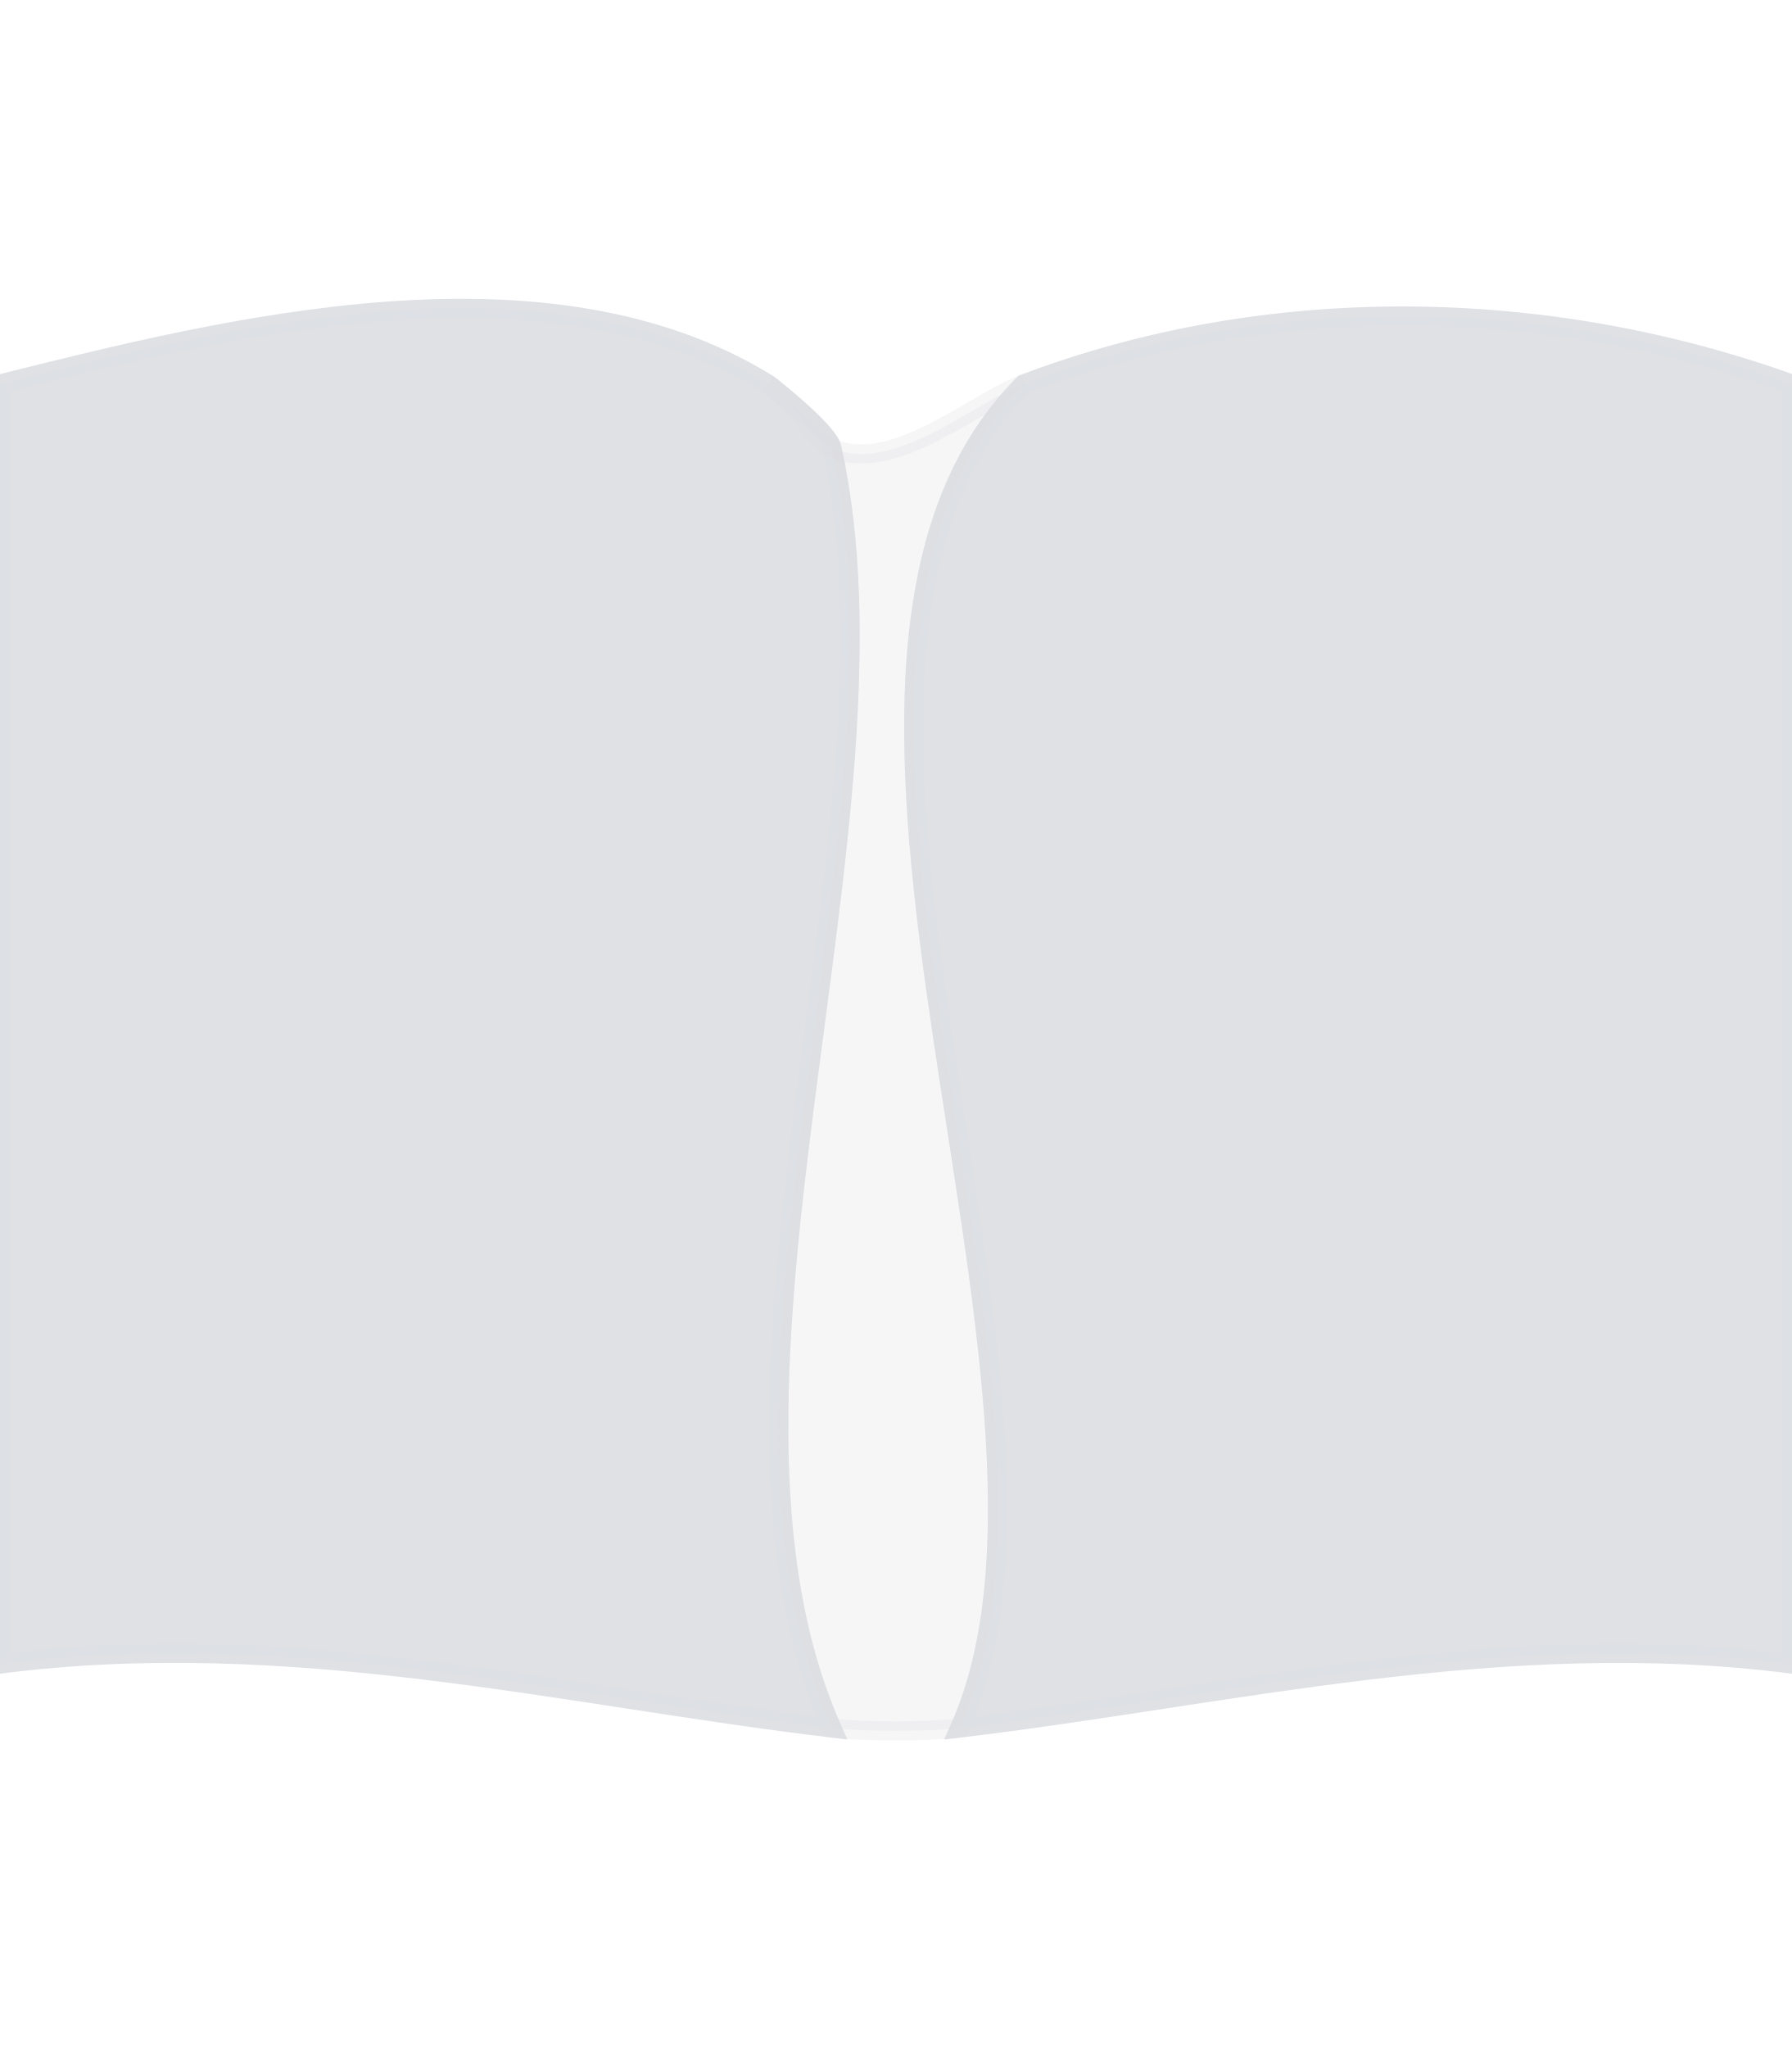
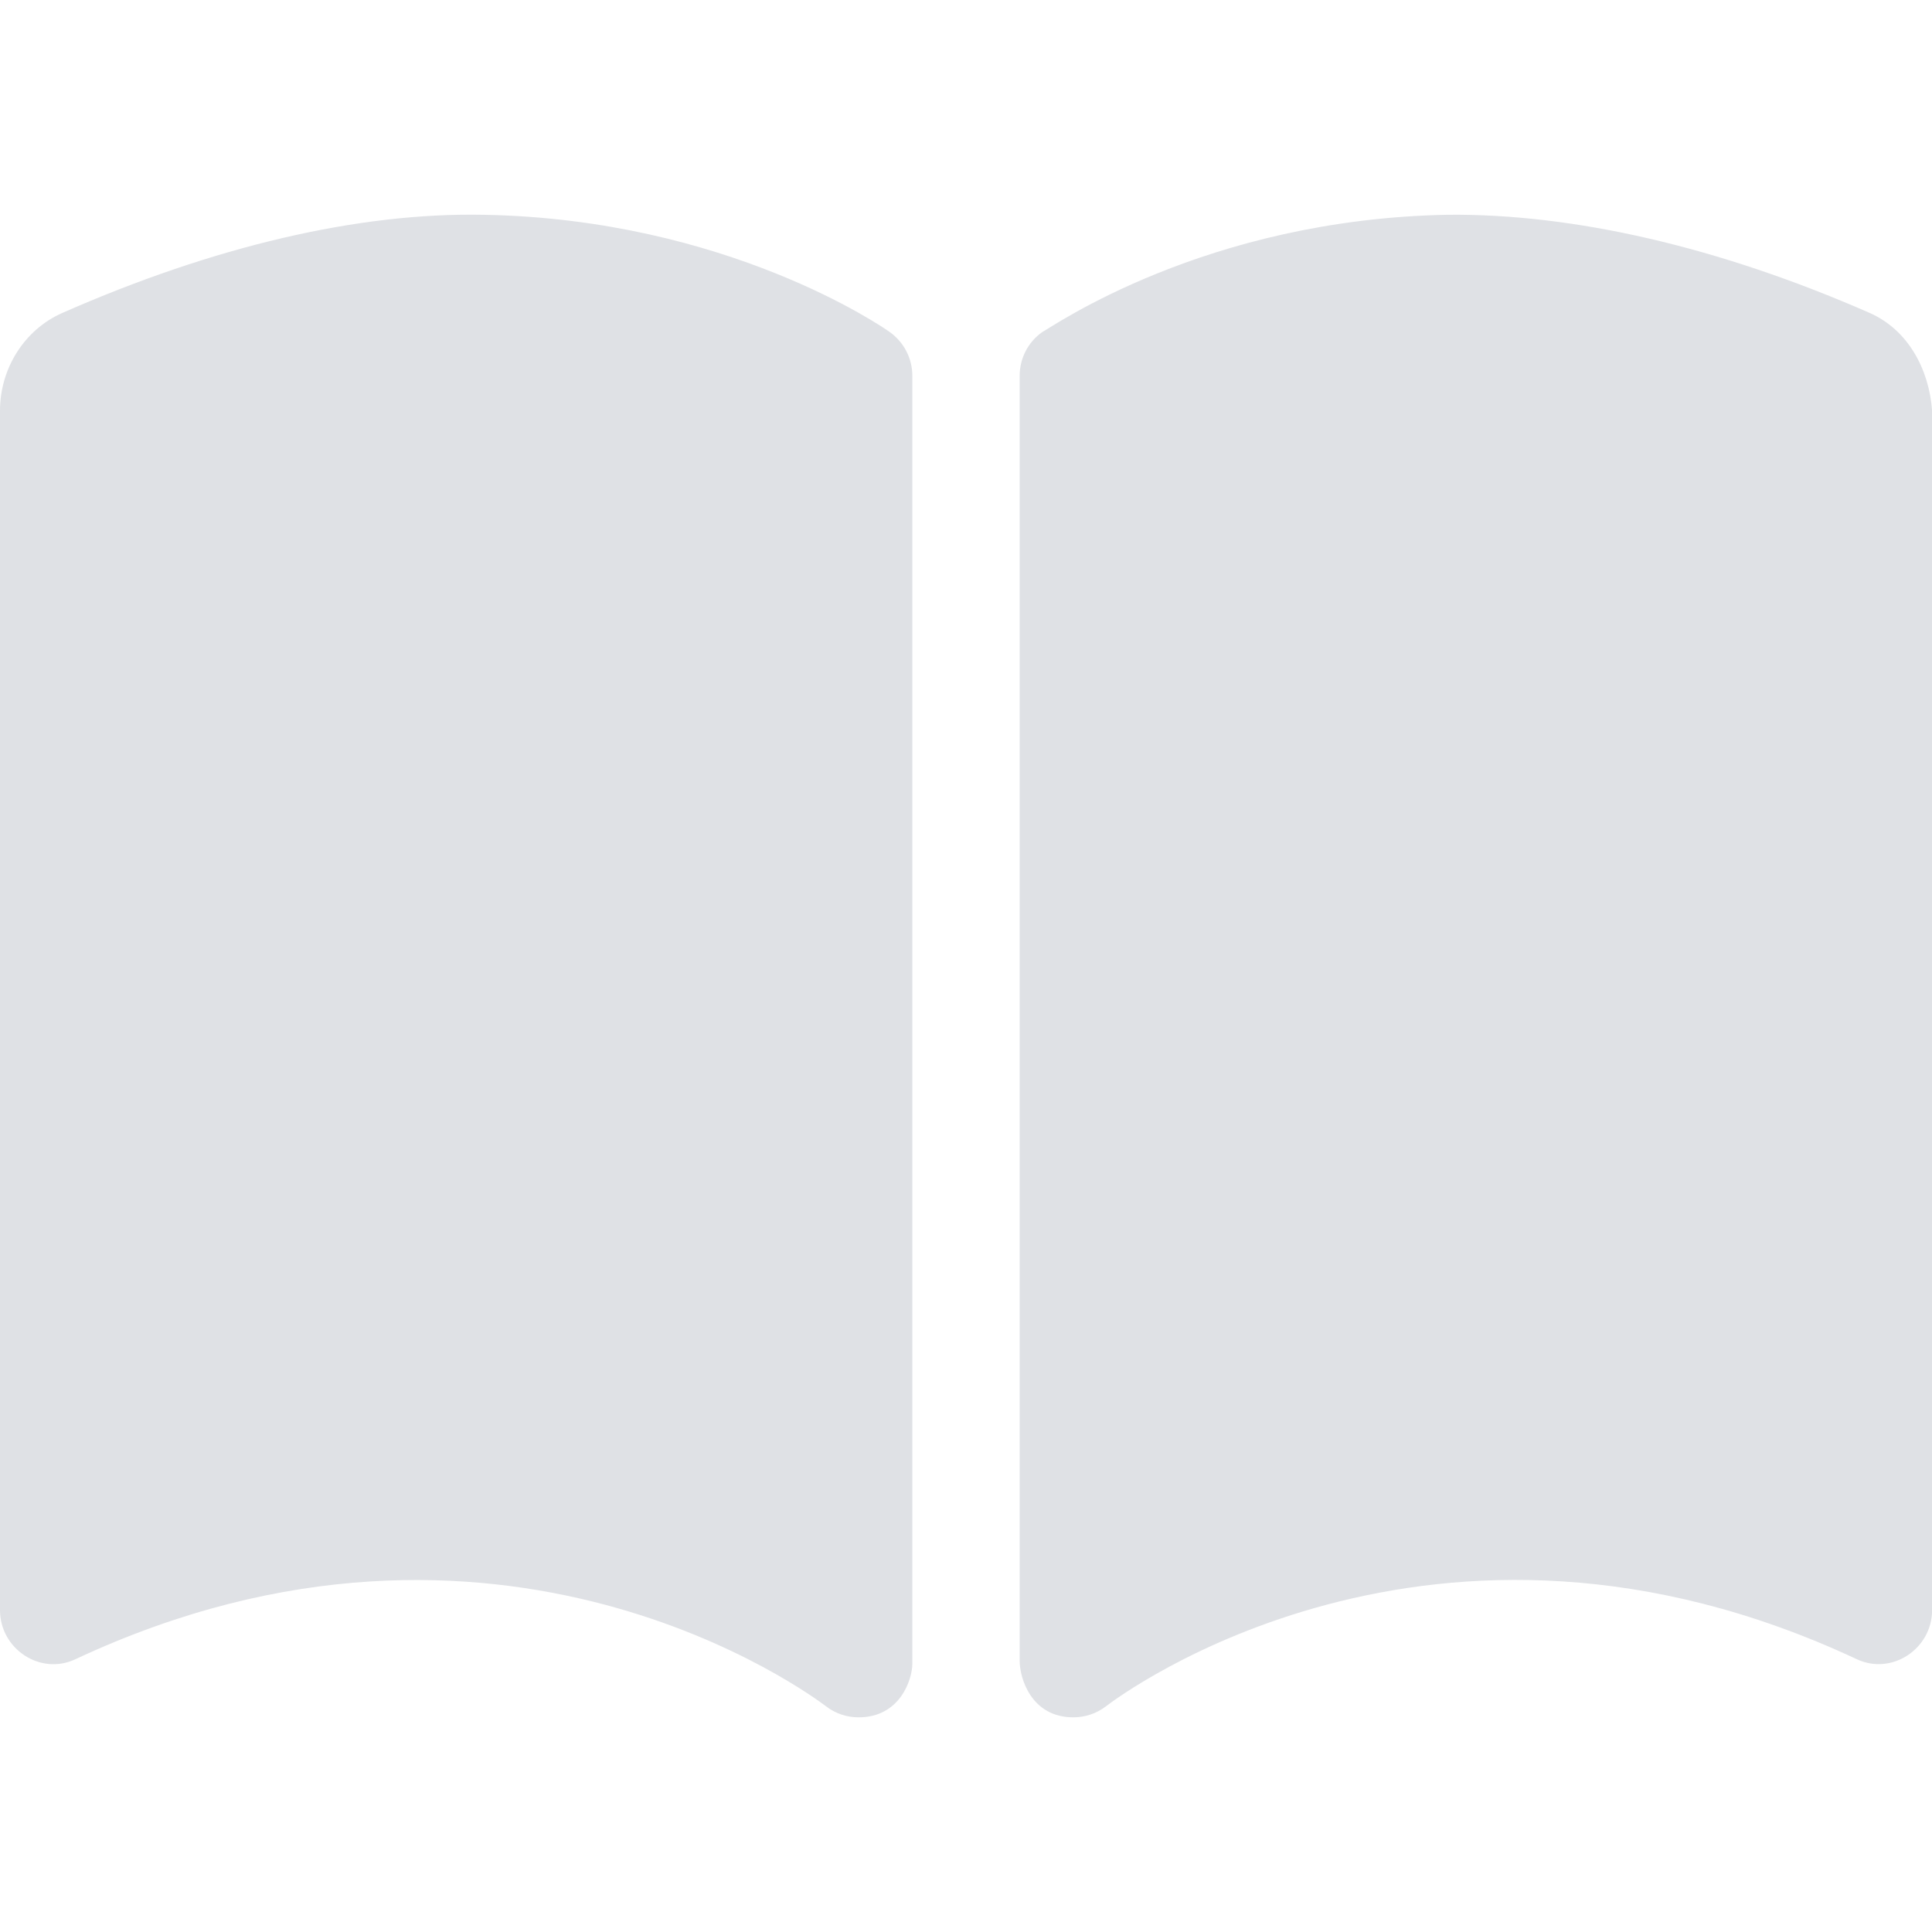
- <svg xmlns="http://www.w3.org/2000/svg" viewBox="0 0 28 32" width="28" height="32">
-   <g fill="None" fill-opacity="0.0" stroke="#000000" stroke-opacity="0.00" stroke-width="0.3">
-     <path d=" M 0.00 6.00  C 3.56 5.11 8.54 3.86 12.00 6.00 C 12.32 6.20 12.74 6.88 13.00 7.00 C 13.95 7.42 15.19 6.31 16.00 6.00 C 19.82 4.55 24.16 4.62 28.00 6.00 L 28.00 0.00 L 0.00 0.00 L 0.00 6.00 Z" />
-   </g>
-   <g fill="None" fill-opacity="0.0" stroke="#DEE0E4" stroke-opacity="0.95" stroke-width="0.3">
-     <path d=" M 0.00 6.00  L 0.00 26.00 C 4.54 25.42 8.74 26.49 13.00 27.00 C 10.60 21.59 14.30 12.83 13.00 7.00 C 12.95 6.77 12.27 6.21 12.00 6.00 C 8.54 3.86 3.56 5.11 0.00 6.00 Z" />
-   </g>
-   <g fill="None" fill-opacity="0.0" stroke="#DEE0E4" stroke-opacity="0.95" stroke-width="0.3">
-     <path d=" M 16.00 6.00  C 11.58 10.42 17.36 21.69 15.00 27.00 C 19.20 26.50 23.50 25.42 28.00 26.00 L 28.00 6.00 C 24.16 4.62 19.82 4.55 16.00 6.00 Z" />
-   </g>
-   <g fill="None" fill-opacity="0.0" stroke="#DDDFE3" stroke-opacity="0.50" stroke-width="0.3">
-     <path d=" M 13.00 7.00  C 12.74 6.88 12.32 6.20 12.00 6.00 C 12.27 6.21 12.95 6.77 13.00 7.00 Z" />
-   </g>
-   <g fill="None" fill-opacity="0.0" stroke="#DFDFE3" stroke-opacity="0.25" stroke-width="0.3">
-     <path d=" M 13.00 7.00  C 14.30 12.83 10.60 21.59 13.00 27.00 C 13.49 27.06 14.51 27.06 15.00 27.00 C 17.36 21.69 11.58 10.42 16.00 6.00 C 15.19 6.31 13.95 7.42 13.00 7.00 Z" />
-   </g>
-   <g fill="None" fill-opacity="0.0" stroke="#000000" stroke-opacity="0.00" stroke-width="0.3">
-     <path d=" M 0.00 32.00  L 28.00 32.00 L 28.00 26.00 C 23.50 25.42 19.20 26.50 15.00 27.00 C 14.51 27.06 13.49 27.06 13.00 27.00 C 8.74 26.49 4.54 25.42 0.00 26.00 L 0.00 32.00 Z" />
-   </g>
-   <g fill="#000000" fill-opacity="0.00" stroke="None">
-     <path d=" M 0.00 6.00  C 3.56 5.11 8.54 3.86 12.00 6.00 C 12.32 6.20 12.74 6.88 13.00 7.00 C 13.95 7.42 15.19 6.31 16.00 6.00 C 19.82 4.55 24.16 4.62 28.00 6.00 L 28.00 0.00 L 0.00 0.00 L 0.00 6.00 Z" />
-   </g>
-   <g fill="#DEE0E4" fill-opacity="0.95" stroke="None">
-     <path d=" M 0.00 6.00  L 0.00 26.00 C 4.54 25.42 8.74 26.49 13.00 27.00 C 10.60 21.59 14.30 12.83 13.00 7.00 C 12.95 6.77 12.27 6.21 12.00 6.00 C 8.54 3.86 3.56 5.11 0.00 6.00 Z" />
-   </g>
-   <g fill="#DEE0E4" fill-opacity="0.95" stroke="None">
-     <path d=" M 16.00 6.00  C 11.58 10.42 17.36 21.69 15.00 27.00 C 19.20 26.50 23.50 25.42 28.00 26.00 L 28.00 6.00 C 24.16 4.62 19.82 4.55 16.00 6.00 Z" />
-   </g>
-   <g fill="#DDDFE3" fill-opacity="0.50" stroke="None">
-     <path d=" M 13.00 7.00  C 12.74 6.88 12.32 6.20 12.00 6.00 C 12.27 6.21 12.95 6.77 13.00 7.00 Z" />
-   </g>
-   <g fill="#DFDFE3" fill-opacity="0.25" stroke="None">
-     <path d=" M 13.00 7.00  C 14.30 12.83 10.60 21.59 13.00 27.00 C 13.49 27.06 14.51 27.06 15.00 27.00 C 17.36 21.69 11.58 10.42 16.00 6.00 C 15.19 6.31 13.95 7.42 13.00 7.00 Z" />
-   </g>
-   <g fill="#000000" fill-opacity="0.00" stroke="None">
-     <path d=" M 0.00 32.00  L 28.00 32.00 L 28.00 26.00 C 23.50 25.42 19.20 26.50 15.00 27.00 C 14.51 27.06 13.49 27.06 13.00 27.00 C 8.74 26.49 4.54 25.42 0.00 26.00 L 0.00 32.00 Z" />
-   </g>
+ <svg xmlns="http://www.w3.org/2000/svg" style="width: 24px; height: 24px; overflow: visible; fill: rgb(223, 225, 229);" viewBox="0 0 576 512">
+   <path d="M144.3 32.04C106.9 31.29 63.7 41.44 18.6 61.29c-11.42 5.026-18.6 16.67-18.6 29.15l0 357.6c0 11.55 11.99 19.55 22.45 14.65c126.3-59.14 219.8 11 223.8 14.01C249.1 478.9 252.5 480 256 480c12.4 0 16-11.38 16-15.98V80.04c0-5.203-2.531-10.08-6.781-13.08C263.3 65.58 216.7 33.35 144.3 32.04zM557.4 61.29c-45.11-19.79-88.48-29.61-125.7-29.26c-72.44 1.312-118.1 33.55-120.9 34.92C306.5 69.96 304 74.83 304 80.04v383.1C304 468.4 307.5 480 320 480c3.484 0 6.938-1.125 9.781-3.328c3.925-3.018 97.44-73.16 223.8-14c10.46 4.896 22.45-3.105 22.45-14.65l0-357.6C575.1 77.97 568.8 66.31 557.4 61.29z" />
</svg>
